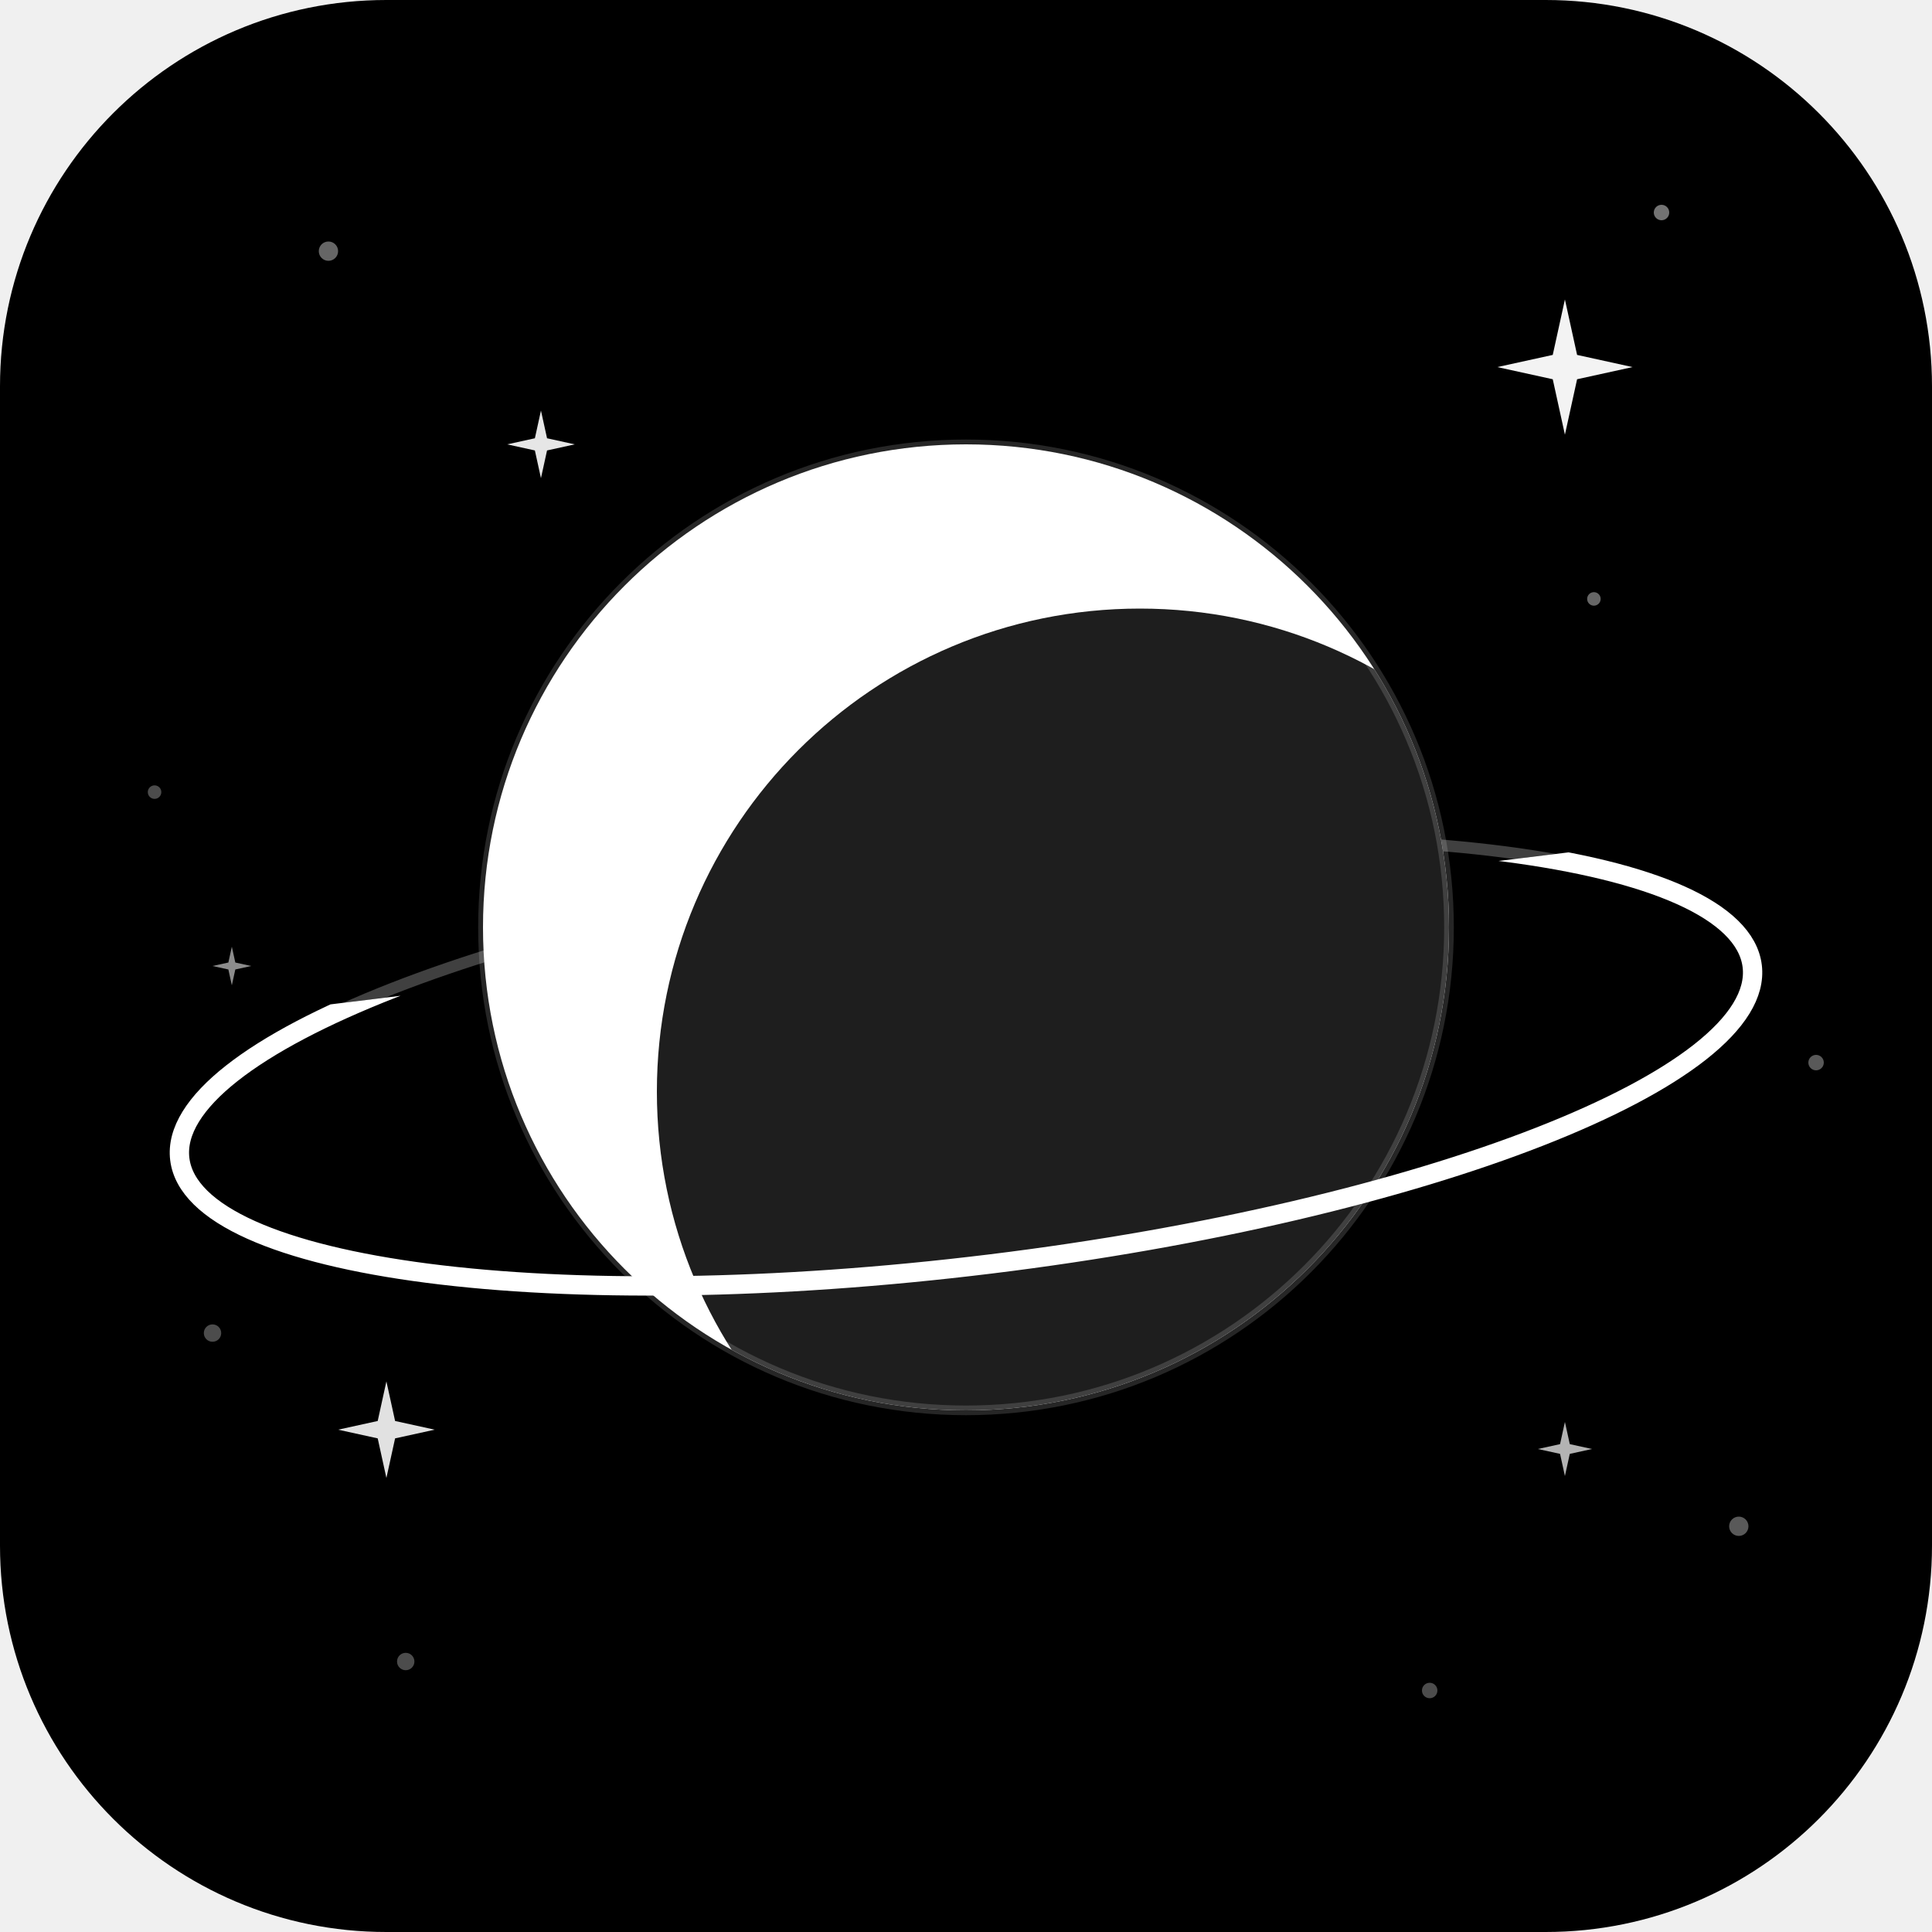
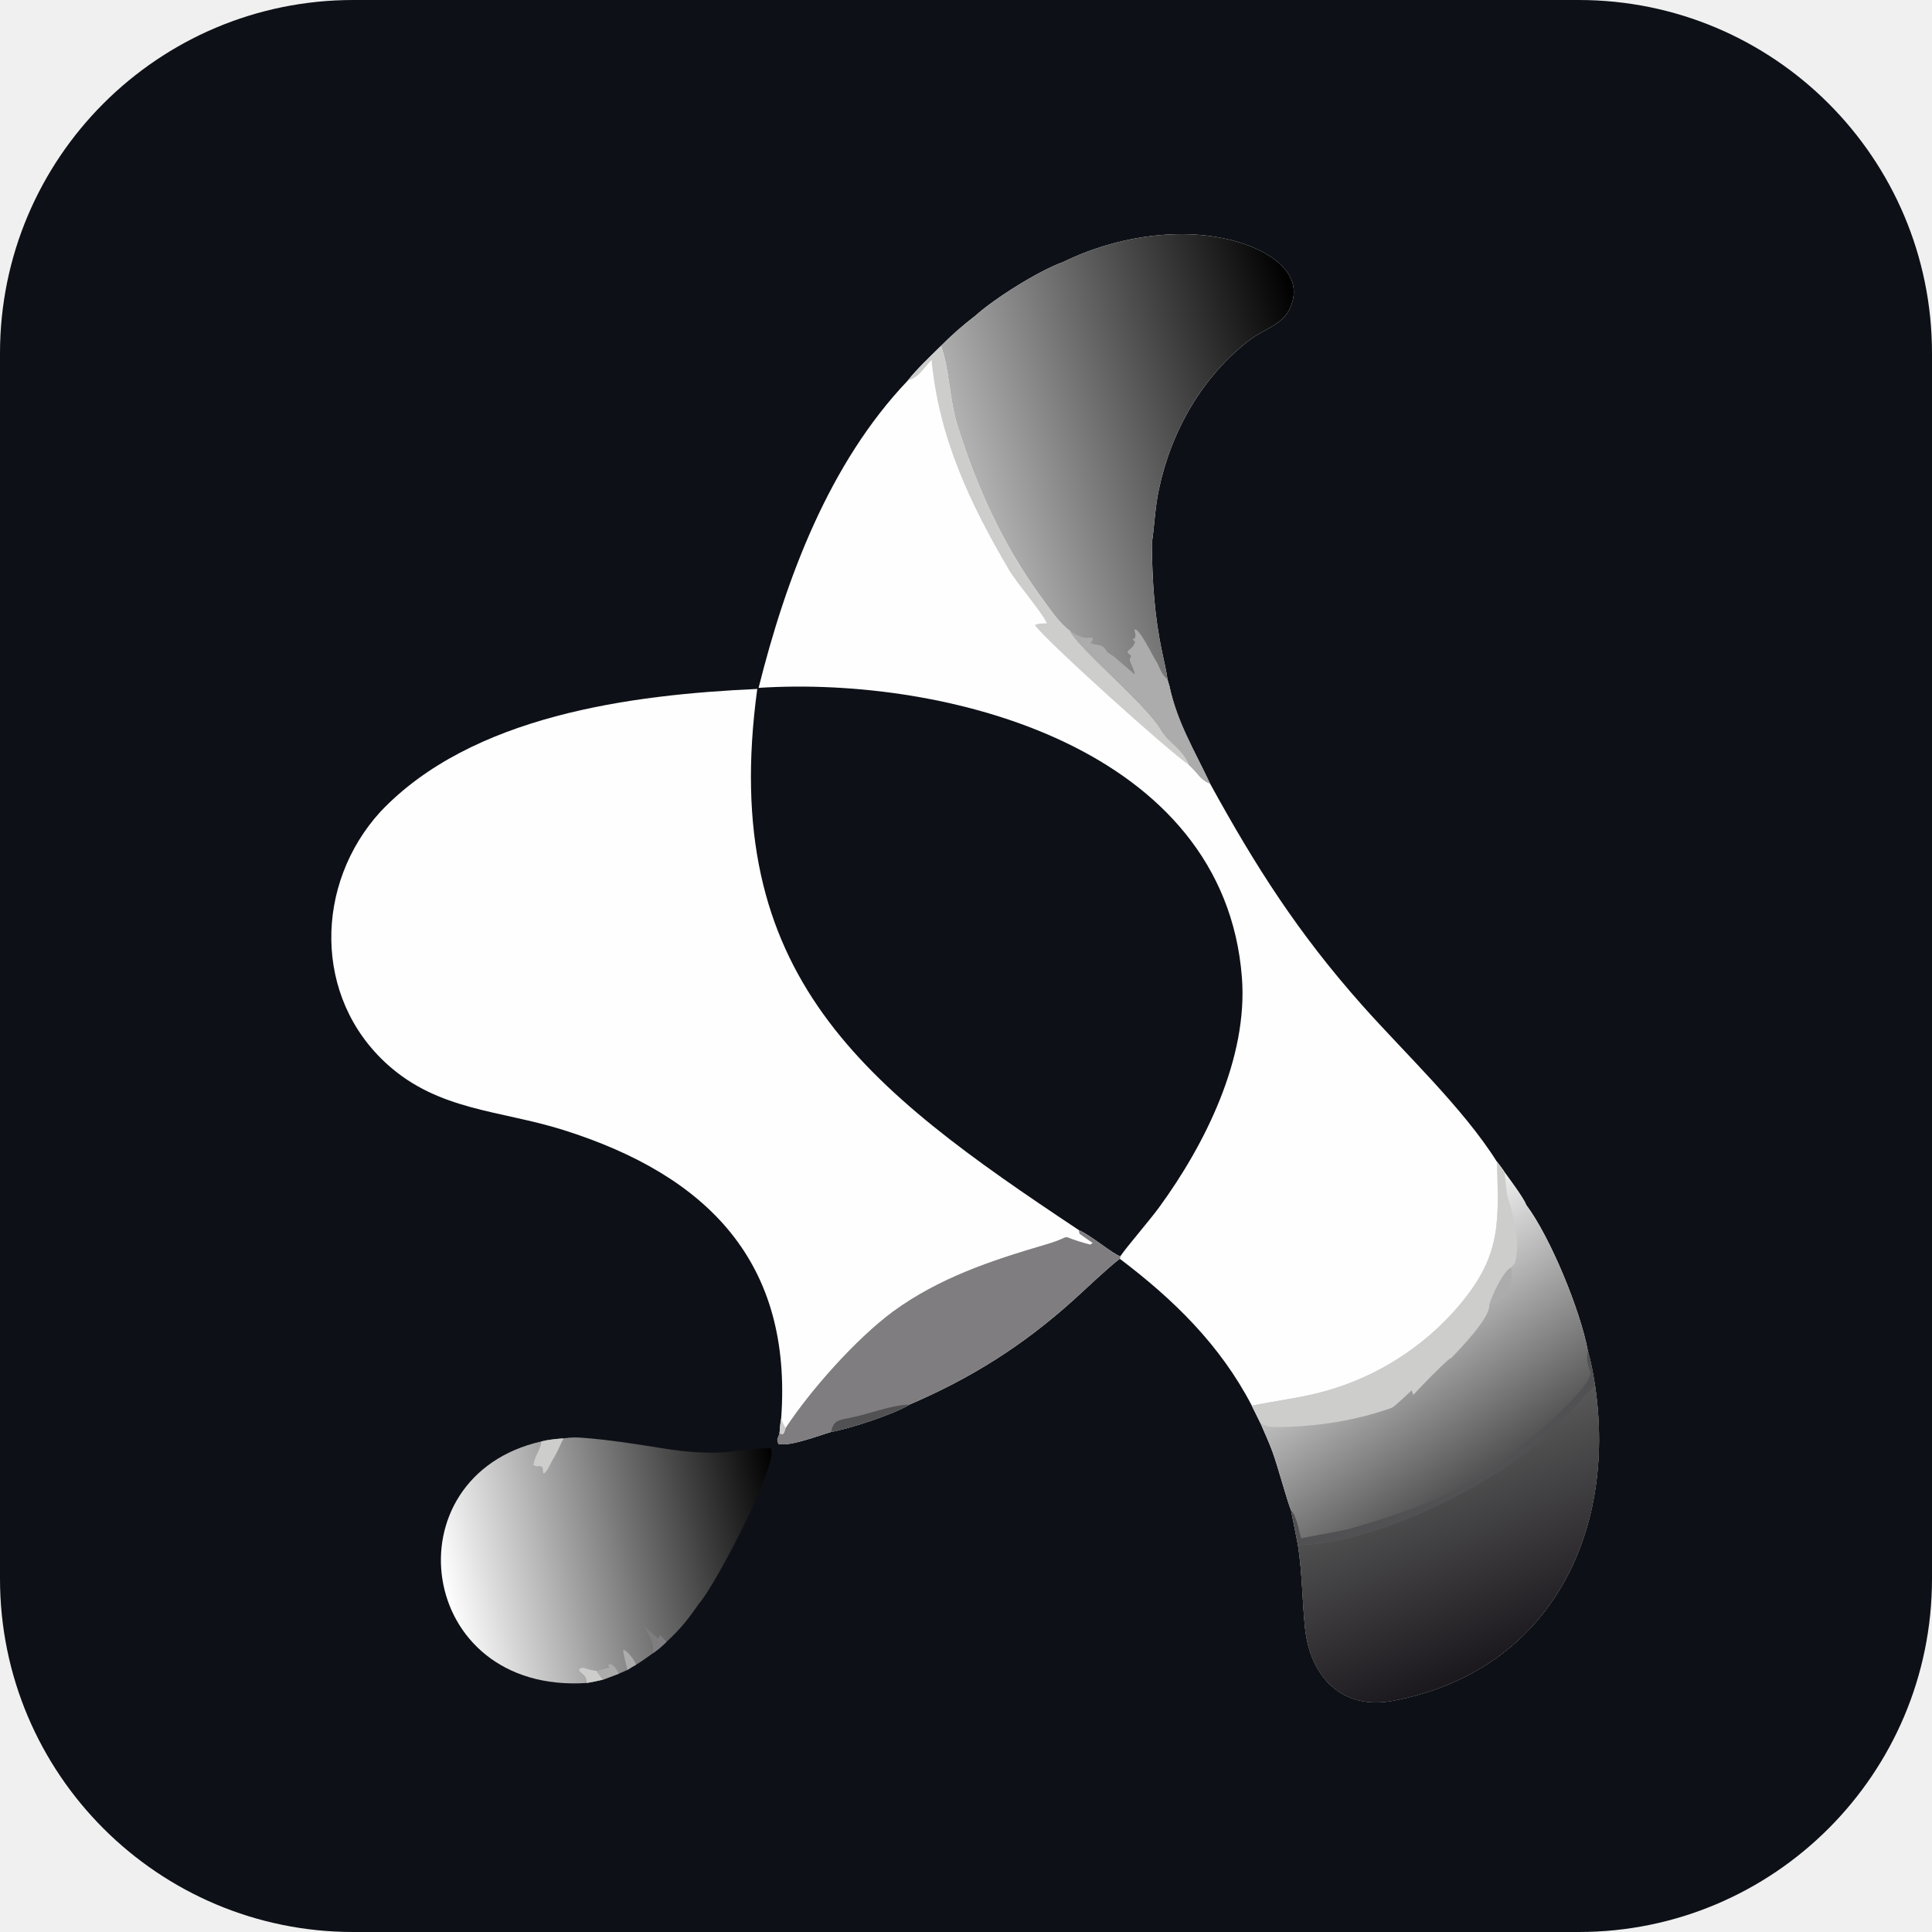
- <svg xmlns="http://www.w3.org/2000/svg" viewBox="0 0 200 200" width="200" height="200" role="img">
+ <svg xmlns="http://www.w3.org/2000/svg" width="525" height="525" viewBox="250 251 525 525">
+   <rect x="250" y="251" width="525" height="525" rx="96" fill="#0d1117" />
+   <path fill="#FEFEFE" d="M539.037 322.142C553.468 315.08 572.84 311.984 588.295 317.361C595.716 319.942 604.431 325.706 600.675 334.408C598.831 339.179 593.515 340.378 589.765 343.24C576.767 353.161 568.256 368.115 564.908 384.005C563.81 389.218 563.752 393.676 562.985 398.691C563.106 408.78 563.67 418.275 565.786 428.171C566.265 430.408 566.964 433.426 567.266 435.662C567.081 435.04 567.836 437.73 567.731 437.228C569.819 447.267 574.64 455.006 578.842 463.966C591.28 486.632 602.798 504.623 620.154 524.168C631.604 537.063 647.631 552.131 656.74 566.649C657.193 567.255 658.559 568.99 658.853 569.551C660.194 571.399 664.027 576.519 664.778 578.488C671.322 587.255 679.481 607.195 681.457 617.992C682.426 621.552 682.843 623.8 683.428 627.459C689.422 667.906 670.877 705.18 628.52 713.168C614.632 715.788 605.977 706.556 604.625 693.32C603.855 685.78 603.875 678.376 602.708 670.847C602.065 667.708 601.441 664.566 600.834 661.42C599.735 658.828 597.269 649.513 595.778 645.485C595.063 643.408 593.407 639.811 592.496 637.677L590.173 632.987C581.614 616.505 568.926 604.119 554.287 593.055L554.439 592.385C555.88 590.147 562.486 582.528 564.949 579.123C577.48 561.992 589.166 538.508 587.477 516.624C582.664 454.244 507.508 434.643 456.14 437.919C463.545 408.347 475.23 376.929 496.66 354.436C499.308 351.124 502.674 347.972 505.715 344.973C508.637 342.037 511.754 339.303 515.047 336.79C520.377 332.009 532.325 324.521 539.037 322.142Z" />
  <defs>
-     <path id="sp" d="M0 -1 L0.18 -0.18 L1 0 L0.18 0.18 L0 1 L-0.18 0.18 L-1 0 L-0.18 -0.18Z" />
-     <clipPath id="pc">
-       <circle cx="100" cy="96" r="50" />
-     </clipPath>
-     <clipPath id="rb">
-       <rect x="0" y="0" width="200" height="96" />
-     </clipPath>
-     <clipPath id="rf">
-       <rect x="0" y="96" width="200" height="104" />
-     </clipPath>
+     <linearGradient id="gradient_0" gradientUnits="userSpaceOnUse" x1="652.685" y1="651.239" x2="616.984" y2="598.377">
+       <stop offset="0" stop-color="#545354" />
+       <stop offset="1" stop-color="#EEEDED" />
+     </linearGradient>
  </defs>
-   <rect width="200" height="200" fill="#000000" rx="40" />
-   <circle cx="34" cy="26" r="1" fill="#fff" opacity="0.4" />
-   <circle cx="172" cy="22" r="0.8" fill="#fff" opacity="0.45" />
-   <circle cx="22" cy="138" r="0.9" fill="#fff" opacity="0.3" />
-   <circle cx="180" cy="158" r="1" fill="#fff" opacity="0.35" />
-   <circle cx="165" cy="62" r="0.7" fill="#fff" opacity="0.4" />
-   <circle cx="42" cy="172" r="0.9" fill="#fff" opacity="0.3" />
-   <circle cx="148" cy="175" r="0.8" fill="#fff" opacity="0.3" />
-   <circle cx="16" cy="82" r="0.7" fill="#fff" opacity="0.3" />
-   <circle cx="188" cy="110" r="0.8" fill="#fff" opacity="0.35" />
-   <ellipse cx="100" cy="110" rx="82" ry="21" fill="none" stroke="#ffffff" stroke-width="1.2" clip-path="url(#rb)" transform="rotate(-7 100 110)" opacity="0.25" />
-   <circle cx="100" cy="96" r="50" fill="#ffffff" />
-   <circle cx="118" cy="113" r="50" fill="#000000" clip-path="url(#pc)" opacity="0.88" />
-   <circle cx="100" cy="96" r="50" fill="none" stroke="#ffffff" stroke-width="1" opacity="0.15" />
-   <ellipse cx="100" cy="110" rx="82" ry="21" fill="none" stroke="#ffffff" stroke-width="2" clip-path="url(#rf)" transform="rotate(-7 100 110)" opacity="1" />
-   <use href="#sp" transform="translate(162,38) scale(7)" fill="#ffffff" opacity="0.95" />
-   <use href="#sp" transform="translate(40,148) scale(5)" fill="#ffffff" opacity="0.88" />
-   <use href="#sp" transform="translate(56,46) scale(3.5)" fill="#ffffff" opacity="0.9" />
-   <use href="#sp" transform="translate(162,150) scale(2.8)" fill="#ffffff" opacity="0.7" />
-   <use href="#sp" transform="translate(24,100) scale(2)" fill="#ffffff" opacity="0.55" />
+   <path fill="url(#gradient_0)" d="M656.74 566.649C657.193 567.255 658.559 568.99 658.853 569.551C660.194 571.399 664.027 576.519 664.778 578.488C671.322 587.255 679.481 607.195 681.457 617.992C682.426 621.552 682.843 623.8 683.428 627.459C689.422 667.906 670.877 705.18 628.52 713.168C614.632 715.788 605.977 706.556 604.625 693.32C603.855 685.78 603.875 678.376 602.708 670.847C602.065 667.708 601.441 664.566 600.834 661.42C599.735 658.828 597.269 649.513 595.778 645.485C595.063 643.408 593.407 639.811 592.496 637.677L590.173 632.987C595.797 631.812 601.959 631.038 607.428 629.733C621.563 626.36 634.388 618.889 644.295 608.257C657.7 593.643 657.444 584.754 656.74 566.649Z" />
+   <defs>
+     <linearGradient id="gradient_1" gradientUnits="userSpaceOnUse" x1="660.142" y1="700.269" x2="637.396" y2="647.409">
+       <stop offset="0" stop-color="#1C191E" />
+       <stop offset="1" stop-color="#585858" />
+     </linearGradient>
+   </defs>
+   <path fill="url(#gradient_1)" d="M602.708 670.847C623.97 670.473 656.309 654.448 671.751 639.866C675.452 636.371 679.33 631.459 683.11 627.766L683.428 627.459C689.422 667.906 670.877 705.18 628.52 713.168C614.632 715.788 605.977 706.556 604.625 693.32C603.855 685.78 603.875 678.376 602.708 670.847Z" />
+   <path fill="#CDCDCC" d="M656.74 566.649C657.193 567.255 658.559 568.99 658.853 569.551C658.996 570.768 659.416 575.34 659.678 576.21C661.362 581.794 663.341 588.515 661.594 594.345L660.582 595.42C658.29 596.783 655.415 603.127 654.684 605.69C654.961 609.074 646.58 617.77 644.109 620.268L644.206 619.953C640.74 622.974 637.188 626.705 634.032 630.056L633.608 628.804C632.87 629.498 628.881 633.317 628.143 633.579C618.125 637.129 607.429 638.728 596.815 638.791C594.772 638.803 594.119 638.583 592.496 637.677L590.173 632.987C595.797 631.812 601.959 631.038 607.428 629.733C621.563 626.36 634.388 618.889 644.295 608.257C657.7 593.643 657.444 584.754 656.74 566.649Z" />
+   <path fill="#515052" d="M681.457 617.992C682.426 621.552 682.843 623.8 683.428 627.459L683.11 627.766C679.33 631.459 675.452 636.371 671.751 639.866C656.309 654.448 623.97 670.473 602.708 670.847C602.065 667.708 601.441 664.566 600.834 661.42C602.301 662.883 602.927 666.725 603.587 669.034C607.87 668.073 614.094 667.236 618.083 666.061C632.585 661.791 646.967 656.836 659.025 647.471C664.082 643.544 681.47 629.397 682.241 624.134C681.382 621.436 681.039 620.829 681.457 617.992Z" />
+   <path fill="#ADACAC" d="M654.684 605.69C655.415 603.127 658.29 596.783 660.582 595.42C661.406 597.794 660.025 604.48 657.776 603.755C657.062 604.865 656.785 604.775 655.521 605.32L654.684 605.69Z" />
+   <defs>
+     <linearGradient id="gradient_2" gradientUnits="userSpaceOnUse" x1="610.91" y1="358.935" x2="517.593" y2="389.32">
+       <stop offset="0" stop-color="black" />
+       <stop offset="1" stop-color="#B2B2B2" />
+     </linearGradient>
+   </defs>
+   <path fill="url(#gradient_2)" d="M539.037 322.142C553.468 315.08 572.84 311.984 588.295 317.361C595.716 319.942 604.431 325.706 600.675 334.408C598.831 339.179 593.515 340.378 589.765 343.24C576.767 353.161 568.256 368.115 564.908 384.005C563.81 389.218 563.752 393.676 562.985 398.691C563.106 408.78 563.67 418.275 565.786 428.171C566.265 430.408 566.964 433.426 567.266 435.662C567.081 435.04 567.836 437.73 567.731 437.228C569.819 447.267 574.64 455.006 578.842 463.966C576.146 462.779 575.854 461.507 573.752 459.468L573.045 458.792C571.48 454.672 567.223 452.603 565.506 449.5C561.789 442.78 542.449 426.814 540.688 422.397C537.926 420.502 534.88 415.926 532.864 413.18C522.519 399.067 515.164 382.846 510.047 366.166C508.027 359.582 508 351.427 505.715 344.973C508.637 342.037 511.754 339.303 515.047 336.79C520.377 332.009 532.325 324.521 539.037 322.142Z" />
+   <path fill="#ADACAC" d="M558.063 426.276C558.162 426.055 558.488 425.556 558.393 425.274C558.102 425.108 557.905 424.957 557.66 424.737C557.779 424.73 557.897 424.723 558.015 424.716C558.955 424.1 558.387 422.753 558.251 422.16C559.294 421.065 563.156 429.082 563.893 430.203C565.328 432.385 565.15 433.718 567.266 435.662C567.081 435.04 567.836 437.73 567.731 437.228C569.819 447.267 574.64 455.006 578.842 463.966C576.146 462.779 575.854 461.507 573.752 459.468L573.045 458.792C571.48 454.672 567.223 452.603 565.506 449.5C561.789 442.78 542.449 426.814 540.688 422.397C542.175 423.31 544.114 424.541 545.746 424.302C547.239 424.084 547.306 424.779 546.269 425.715C548.345 426.629 549.379 425.657 550.706 427.95C550.947 428.367 552.292 429.137 552.683 429.403C554.276 430.766 555.867 432.191 557.494 433.528C557.91 433.869 557.82 433.911 558.269 434.143L558.338 434.139C558.487 433.899 557.243 431.102 557.068 430.697C556.951 430.404 556.967 430.074 557.112 429.794C557.226 429.596 557.422 429.383 557.352 429.145C555.257 427.733 557.268 427.827 558.063 426.276Z" />
+   <path fill="#CDCDCC" d="M505.715 344.973C508 351.427 508.027 359.582 510.047 366.166C515.164 382.846 522.519 399.067 532.864 413.18C534.88 415.926 537.926 420.502 540.688 422.397C542.449 426.814 561.789 442.78 565.506 449.5C567.223 452.603 571.48 454.672 573.045 458.792C568.118 455.698 533.503 424.488 531.218 420.843C532.373 420.337 533.199 420.417 534.454 420.38C533.407 417.685 526.341 409.534 524.249 405.979C513.561 387.818 505.119 369.944 503.144 348.802C500.755 351.281 499.795 353.477 496.66 354.436C499.308 351.124 502.674 347.972 505.715 344.973Z" />
+   <path fill="#FEFEFE" d="M462.273 636.48C465.379 594.126 442.475 570.431 402.933 558.016C385.941 552.681 369.279 552.871 355.274 540.255C335.068 522.055 335.466 491.203 353.395 471.556C378.17 445.428 421.359 439.765 455.781 438.213C445.121 516.214 485.029 546.629 543.143 585.25C546.575 586.782 552.349 591.753 554.439 592.385L554.287 593.055L553.963 593.304C550.473 596.038 545.062 601.257 541.454 604.496C527.906 616.657 513.973 625.45 497.257 632.619C497.229 632.639 497.202 632.659 497.175 632.679C492.727 635.366 481.005 639.179 475.861 640.113C472.446 641.109 464.517 644.176 461.52 643.368C461.044 641.704 461.171 642.571 461.828 640.496C461.949 639.142 462.01 637.808 462.273 636.48Z" />
+   <path fill="#7F7D7F" d="M543.143 585.25C546.575 586.782 552.349 591.753 554.439 592.385L554.287 593.055L553.963 593.304C550.473 596.038 545.062 601.257 541.454 604.496C527.906 616.657 513.973 625.45 497.257 632.619C497.229 632.639 497.202 632.659 497.175 632.679C492.727 635.366 481.005 639.179 475.861 640.113C472.446 641.109 464.517 644.176 461.52 643.368C461.044 641.704 461.171 642.571 461.828 640.496C463.122 641.02 462.987 640.426 463.462 639.067C470.314 628.652 482.568 614.874 492.627 607.409C505.287 598.192 519.239 593.574 534.007 589.228C543.316 586.488 536.015 586.534 546.257 589.204L546.924 588.766C545.719 587.945 544.526 587.106 543.346 586.249L543.143 585.25Z" />
+   <path fill="#515052" d="M475.861 640.113L475.917 639.847C476.465 637.129 477.828 636.882 480.768 636.326C485.95 635.346 492.004 632.811 497.175 632.679C492.727 635.366 481.005 639.179 475.861 640.113Z" />
+   <path fill="#CDCDCC" d="M462.273 636.48C462.726 637.667 462.872 637.958 463.462 639.067C462.987 640.426 463.122 641.02 461.828 640.496C461.949 639.142 462.01 637.808 462.273 636.48Z" />
+   <defs>
+     <linearGradient id="gradient_3" gradientUnits="userSpaceOnUse" x1="463.353" y1="661.7" x2="370.607" y2="682.477">
+       <stop offset="0" stop-color="black" />
+       <stop offset="1" stop-color="white" />
+     </linearGradient>
+   </defs>
+   <path fill="url(#gradient_3)" d="M403.132 641.854C405.841 641.509 406.607 641.558 409.346 641.785C415.748 642.304 421.542 643.234 427.886 644.212C434.296 645.288 439.858 645.984 446.389 645.682C449.486 645.538 456.843 644.262 459.436 644.566C461.957 648.273 444.134 682.221 440.001 686.669C436.965 691.062 435.004 693.563 431.074 697.201C429.661 698.553 429.077 699.082 427.492 700.204C426.256 701.062 424.073 702.682 422.846 703.366C421.964 703.863 421.319 704.237 420.467 704.798L418.097 705.838C416.659 706.397 415.301 706.898 413.859 707.429C412.292 707.799 411.084 708.056 409.5 708.328C362.966 711.427 355.441 652.18 397.121 642.685C399.082 642.19 401.121 642.021 403.132 641.854Z" />
+   <path fill="#CDCDCC" d="M397.121 642.685C399.082 642.19 401.121 642.021 403.132 641.854C402.242 643.532 401.558 645.396 400.604 646.99C399.745 648.216 399.031 650.372 397.921 651.33C397.405 651.774 397.6 649.774 397.313 649.628C396.105 649.015 396.291 649.849 394.916 649.124C395.6 645.808 396.71 645.424 397.121 642.685Z" />
+   <path fill="#CDCDCC" d="M408.495 704.187C410.03 704.692 410.504 704.805 412.101 705.058C412.706 705.959 413.193 706.587 413.859 707.429C412.292 707.799 411.084 708.056 409.5 708.328C409.435 708.039 409.376 707.824 409.341 707.538C409.26 706.879 409.012 706.468 408.495 706.027C408.16 705.74 407.445 705.286 407.367 704.796C407.356 704.724 407.364 704.591 407.425 704.528C407.629 704.316 408.383 704.214 408.495 704.187Z" />
+   <path fill="#ADACAC" d="M412.101 705.058L412.997 704.864C413.297 704.769 415.423 704.208 415.566 704.1L415.589 704.034L415.547 704.024L415.368 703.47L415.419 703.732L415.284 703.568L415.305 703.419C416.502 702.581 417.778 705.043 418.097 705.838C416.659 706.397 415.301 706.898 413.859 707.429C413.193 706.587 412.706 705.959 412.101 705.058Z" />
+   <path fill="#7F7D7F" d="M424.969 692.765C425.406 693.127 428.77 696.237 428.891 696.231C429.031 695.93 429.055 695.599 429.291 695.349C429.8 695.5 430.756 696.819 431.074 697.201C429.661 698.553 429.077 699.082 427.492 700.204L427.436 699.002C427.712 697.487 425.824 694.571 424.969 692.765Z" />
+   <path fill="#ADACAC" d="M420.467 704.798C420.346 703.912 419.074 699.561 419.427 699.321C420.403 699.451 422.422 702.102 422.846 703.366C421.964 703.863 421.319 704.237 420.467 704.798Z" />
</svg>
